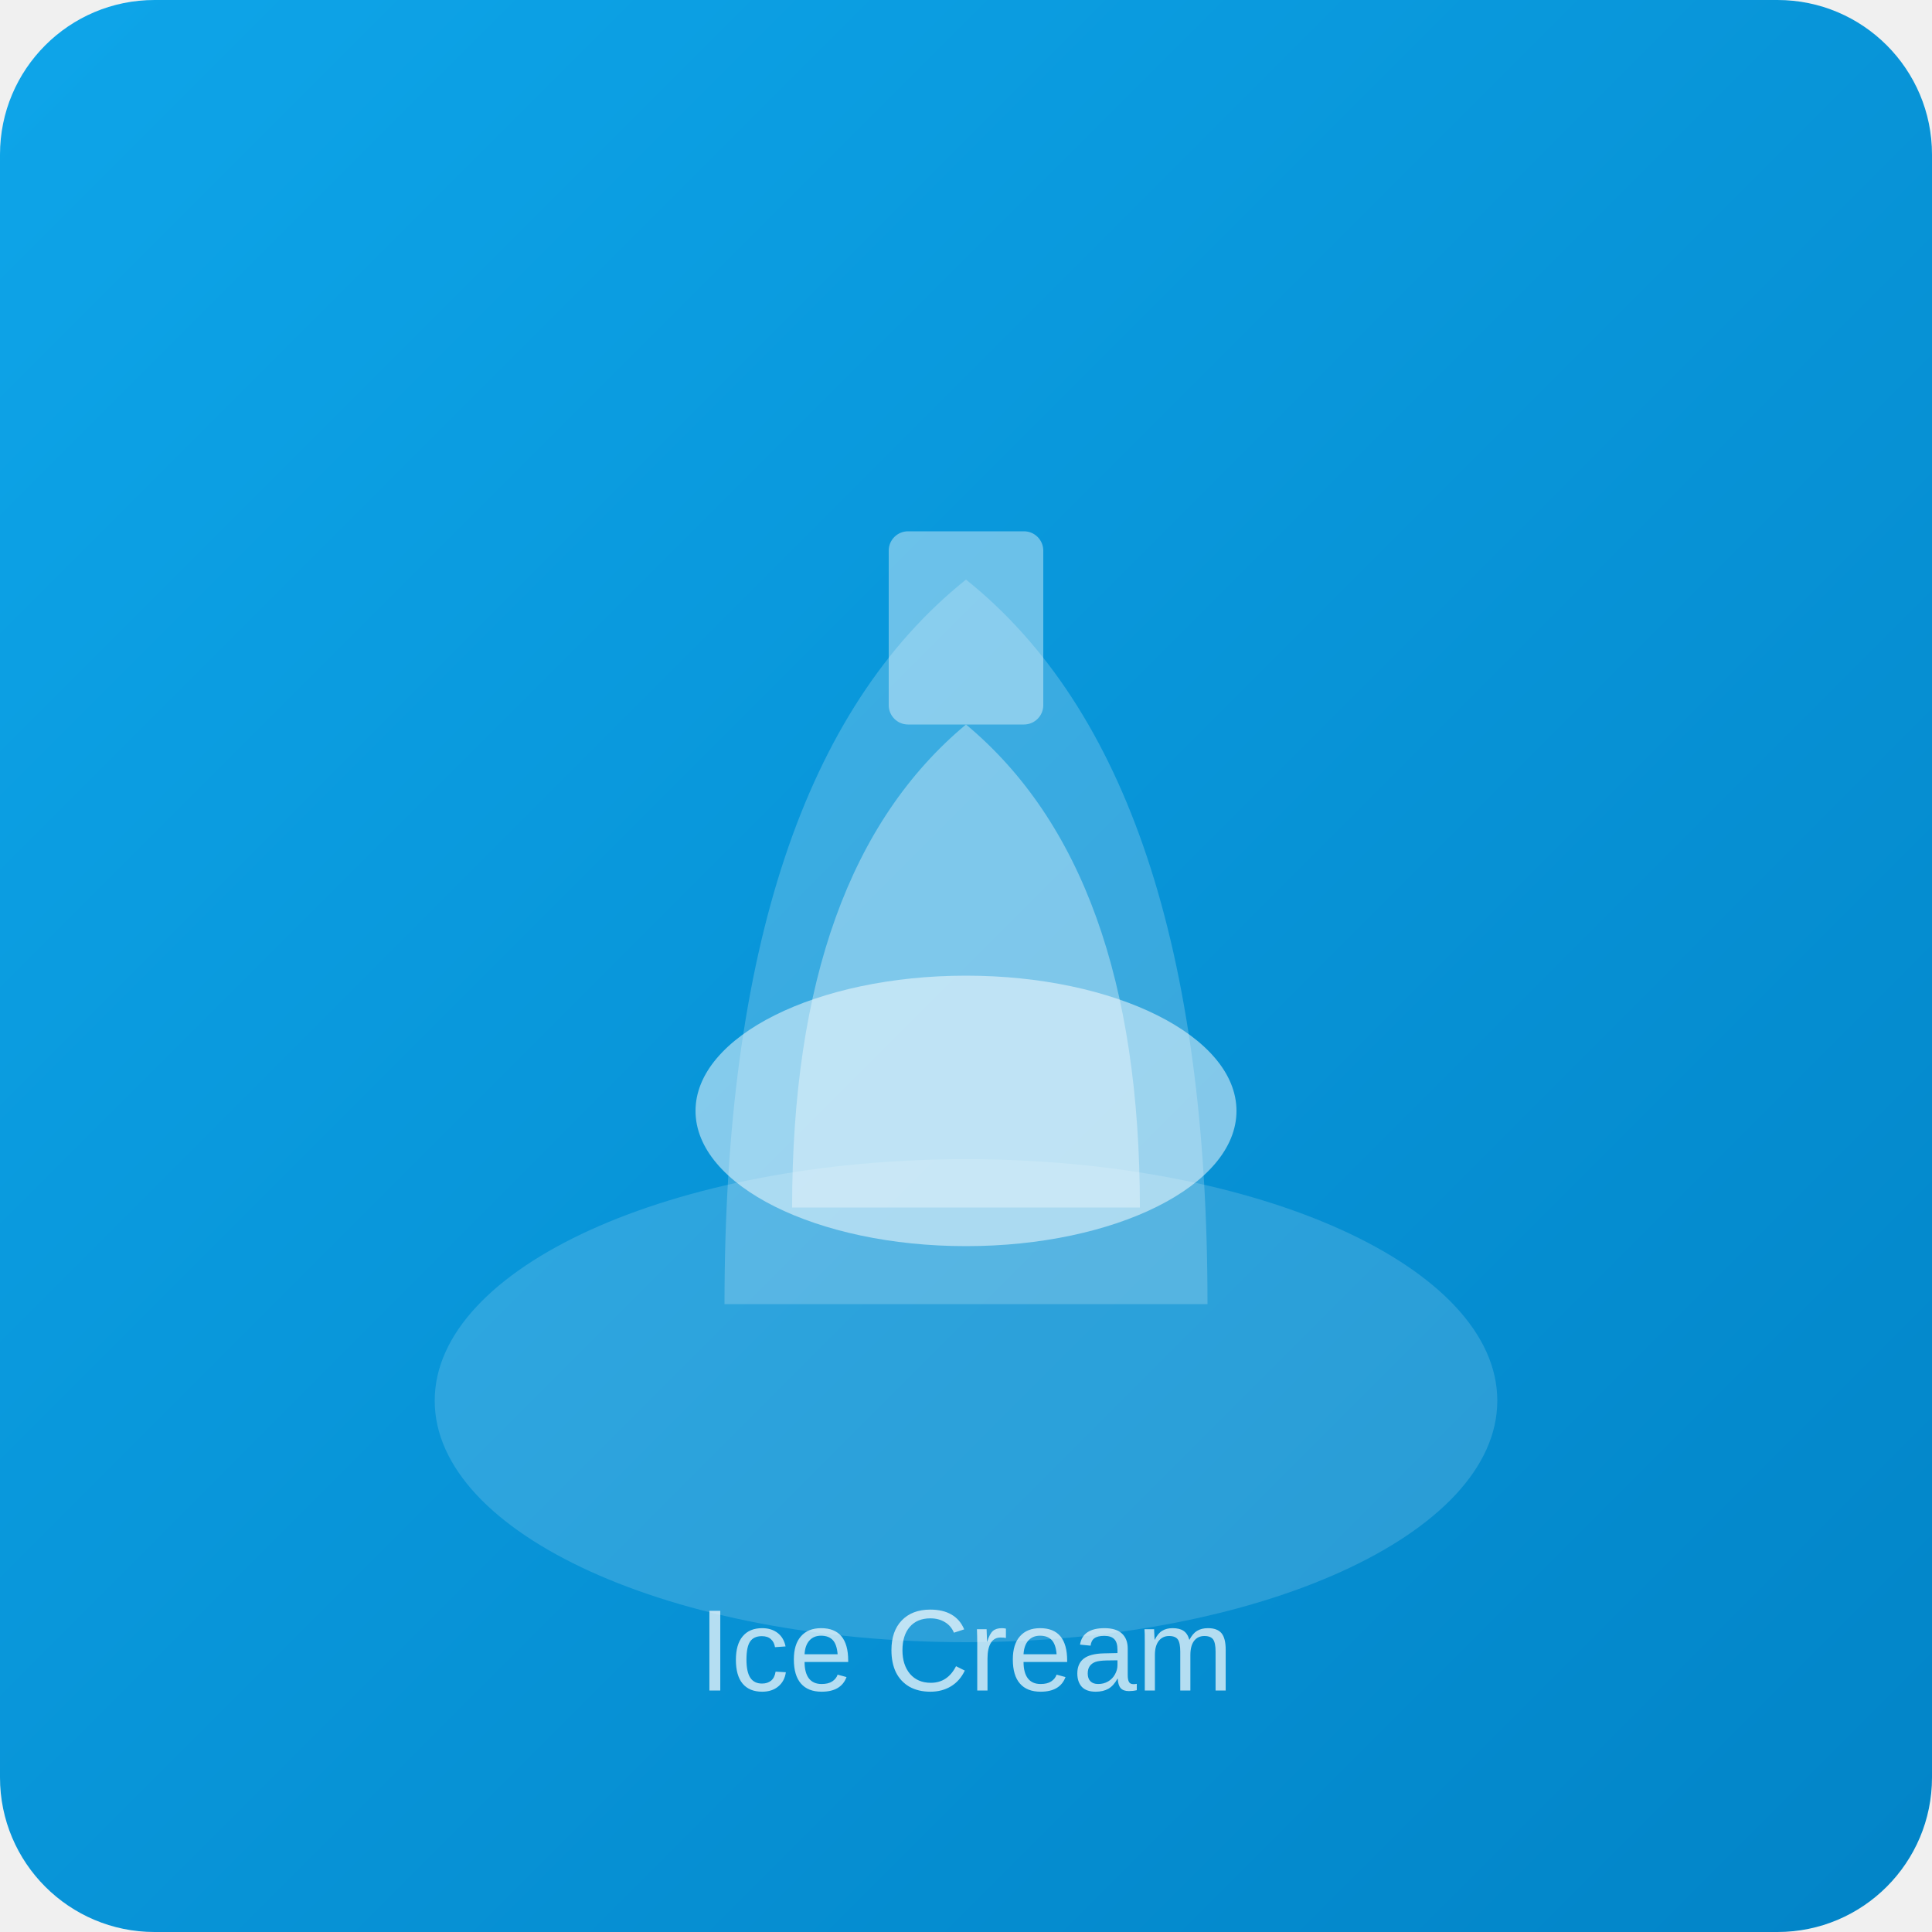
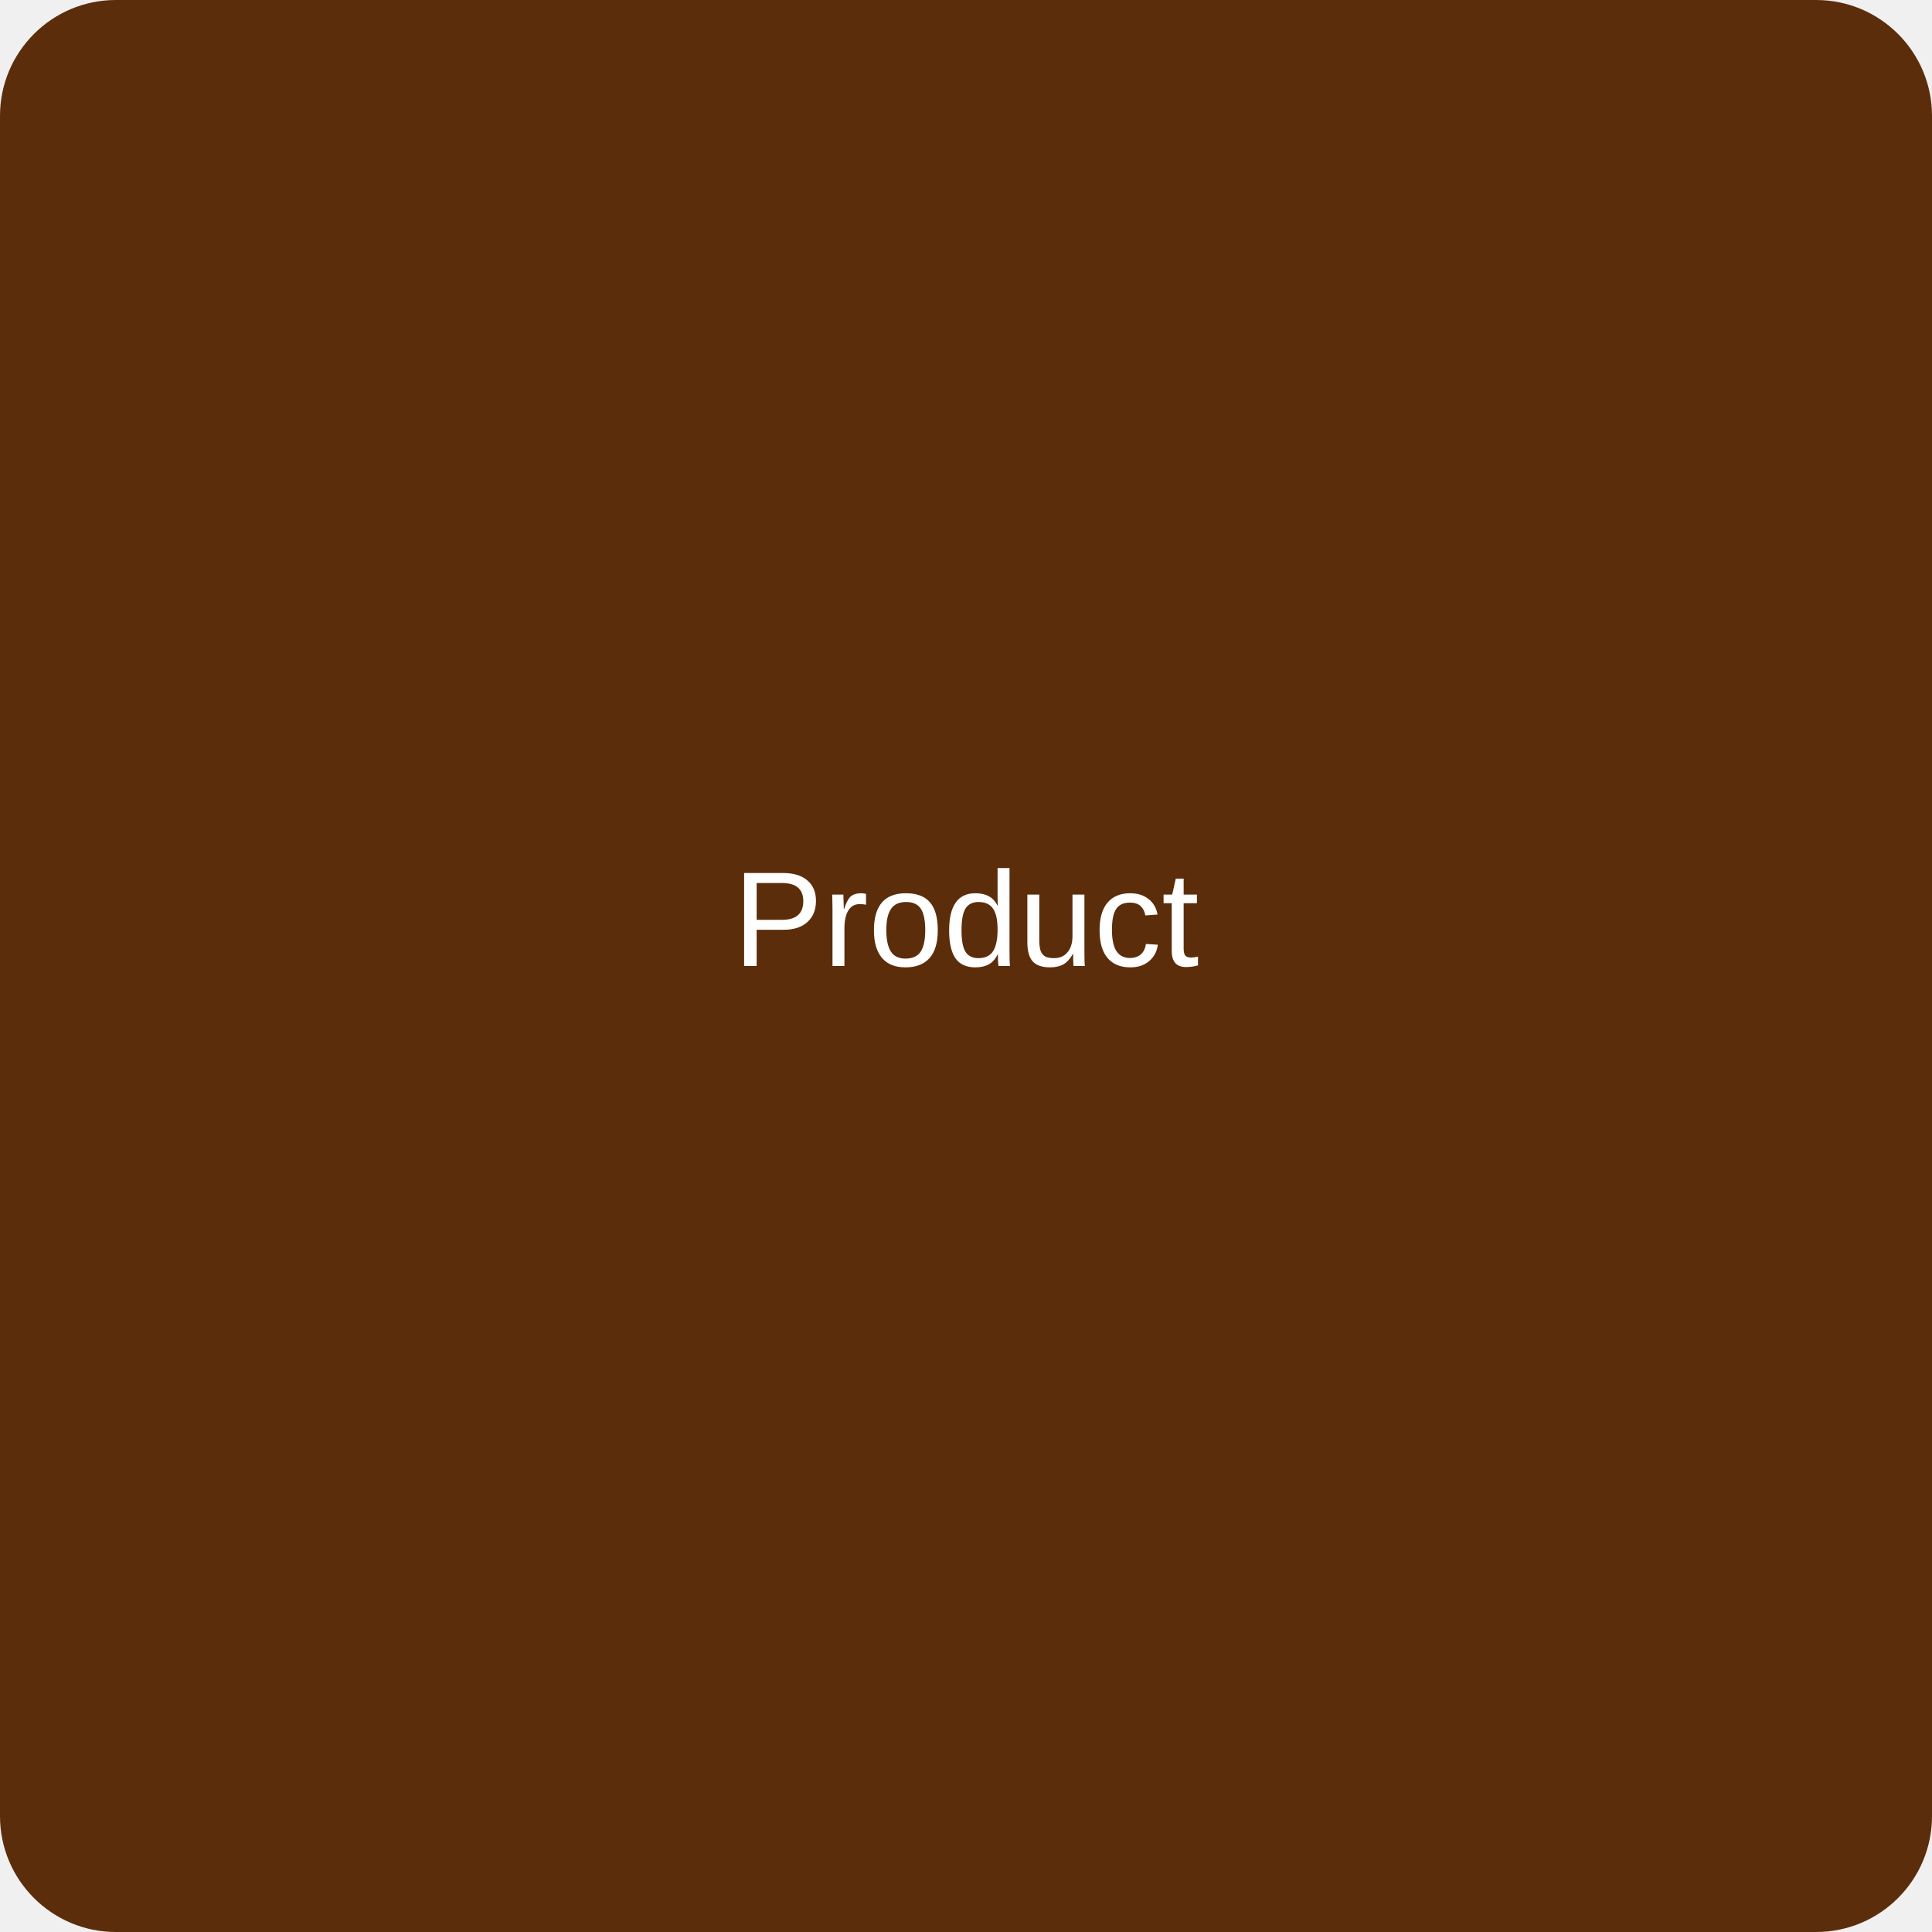
<svg xmlns="http://www.w3.org/2000/svg" viewBox="0 0 200 200" fill="none">
-   <defs>
-     <linearGradient id="pc1" x1="0%" y1="0%" x2="100%" y2="100%">
-       <stop offset="0%" style="stop-color:#0EA5E9;stop-opacity:1" />
-       <stop offset="100%" style="stop-color:#0284C7;stop-opacity:1" />
-     </linearGradient>
-   </defs>
-   <rect width="200" height="200" fill="url(#pc1)" rx="16" />
-   <ellipse cx="100" cy="145" rx="55" ry="25" fill="white" opacity="0.15" />
-   <path d="M75 135 Q75 80 100 60 Q125 80 125 135" fill="white" opacity="0.2" />
-   <path d="M82 125 Q82 90 100 75 Q118 90 118 125" fill="white" opacity="0.35" />
-   <ellipse cx="100" cy="115" rx="28" ry="14" fill="white" opacity="0.5" />
-   <rect x="92" y="55" width="16" height="20" fill="white" opacity="0.4" rx="2" />
-   <text x="100" y="175" font-family="Arial, sans-serif" font-size="12" fill="white" text-anchor="middle" opacity="0.7">Ice Cream</text>
+   <rect width="200" height="200" fill="#5C2D0A" rx="12" />
+   <text x="100" y="100" font-family="Arial" font-size="14" fill="white" text-anchor="middle">Product</text>
</svg>
